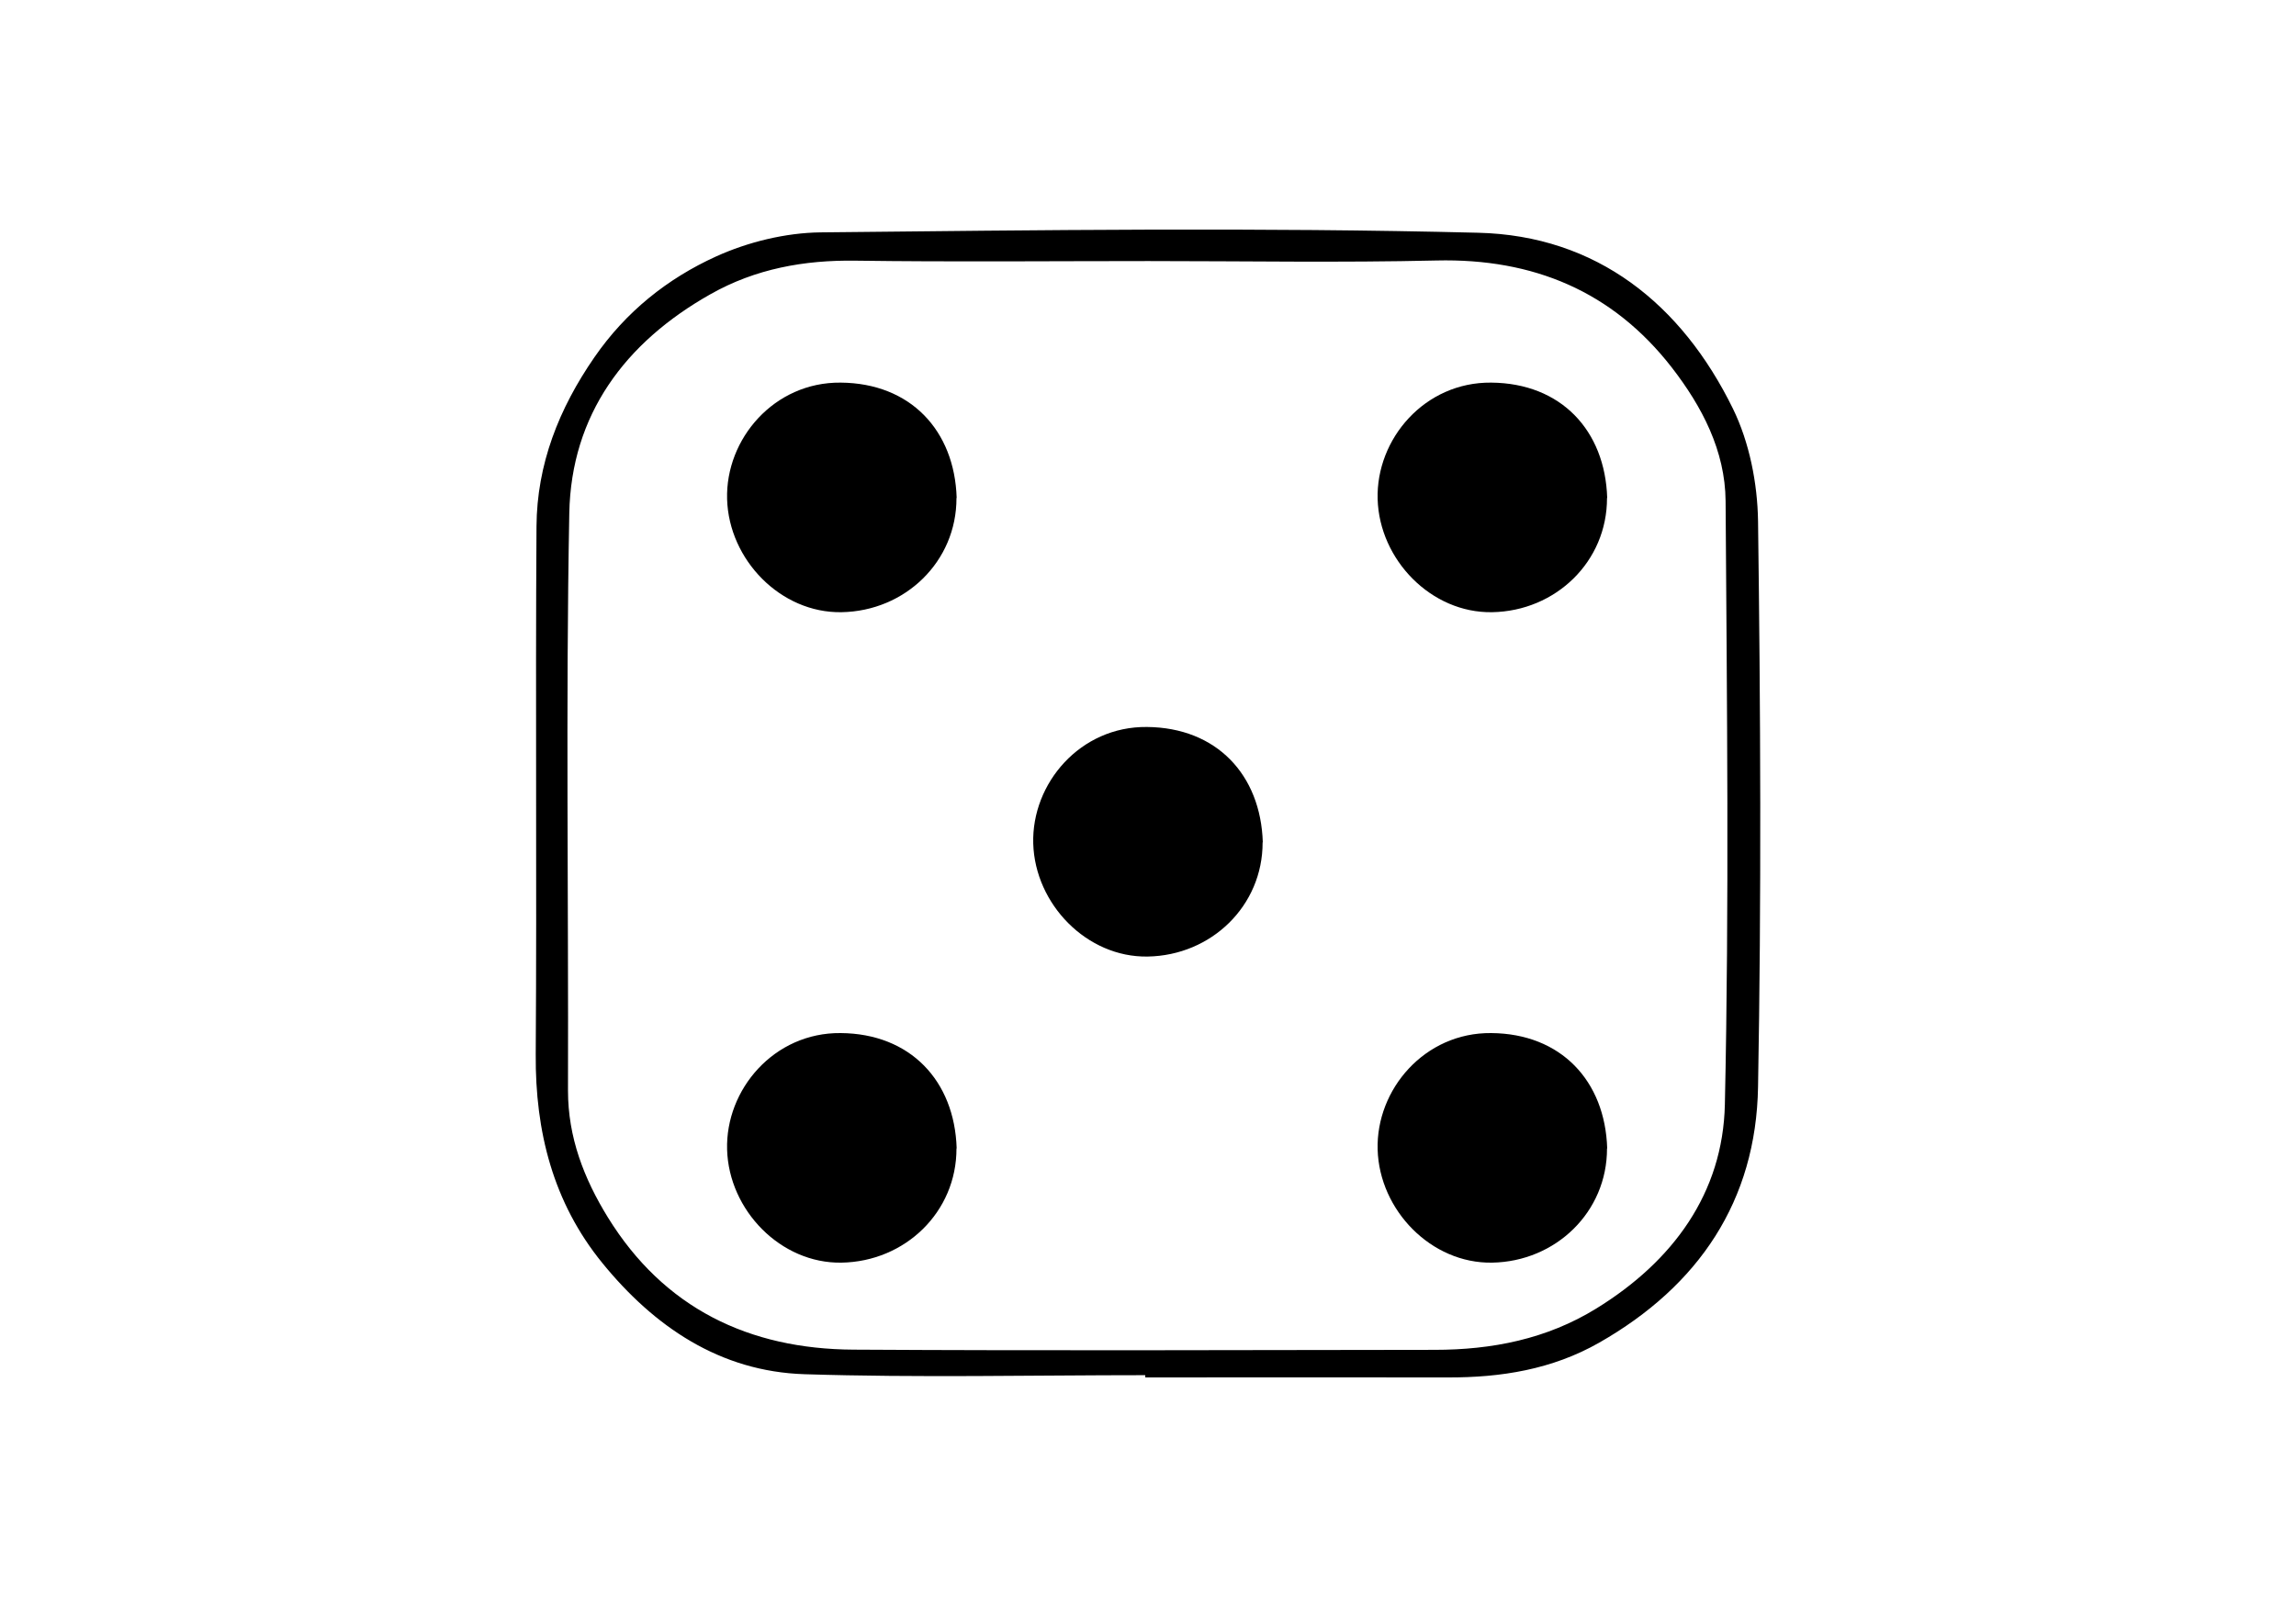
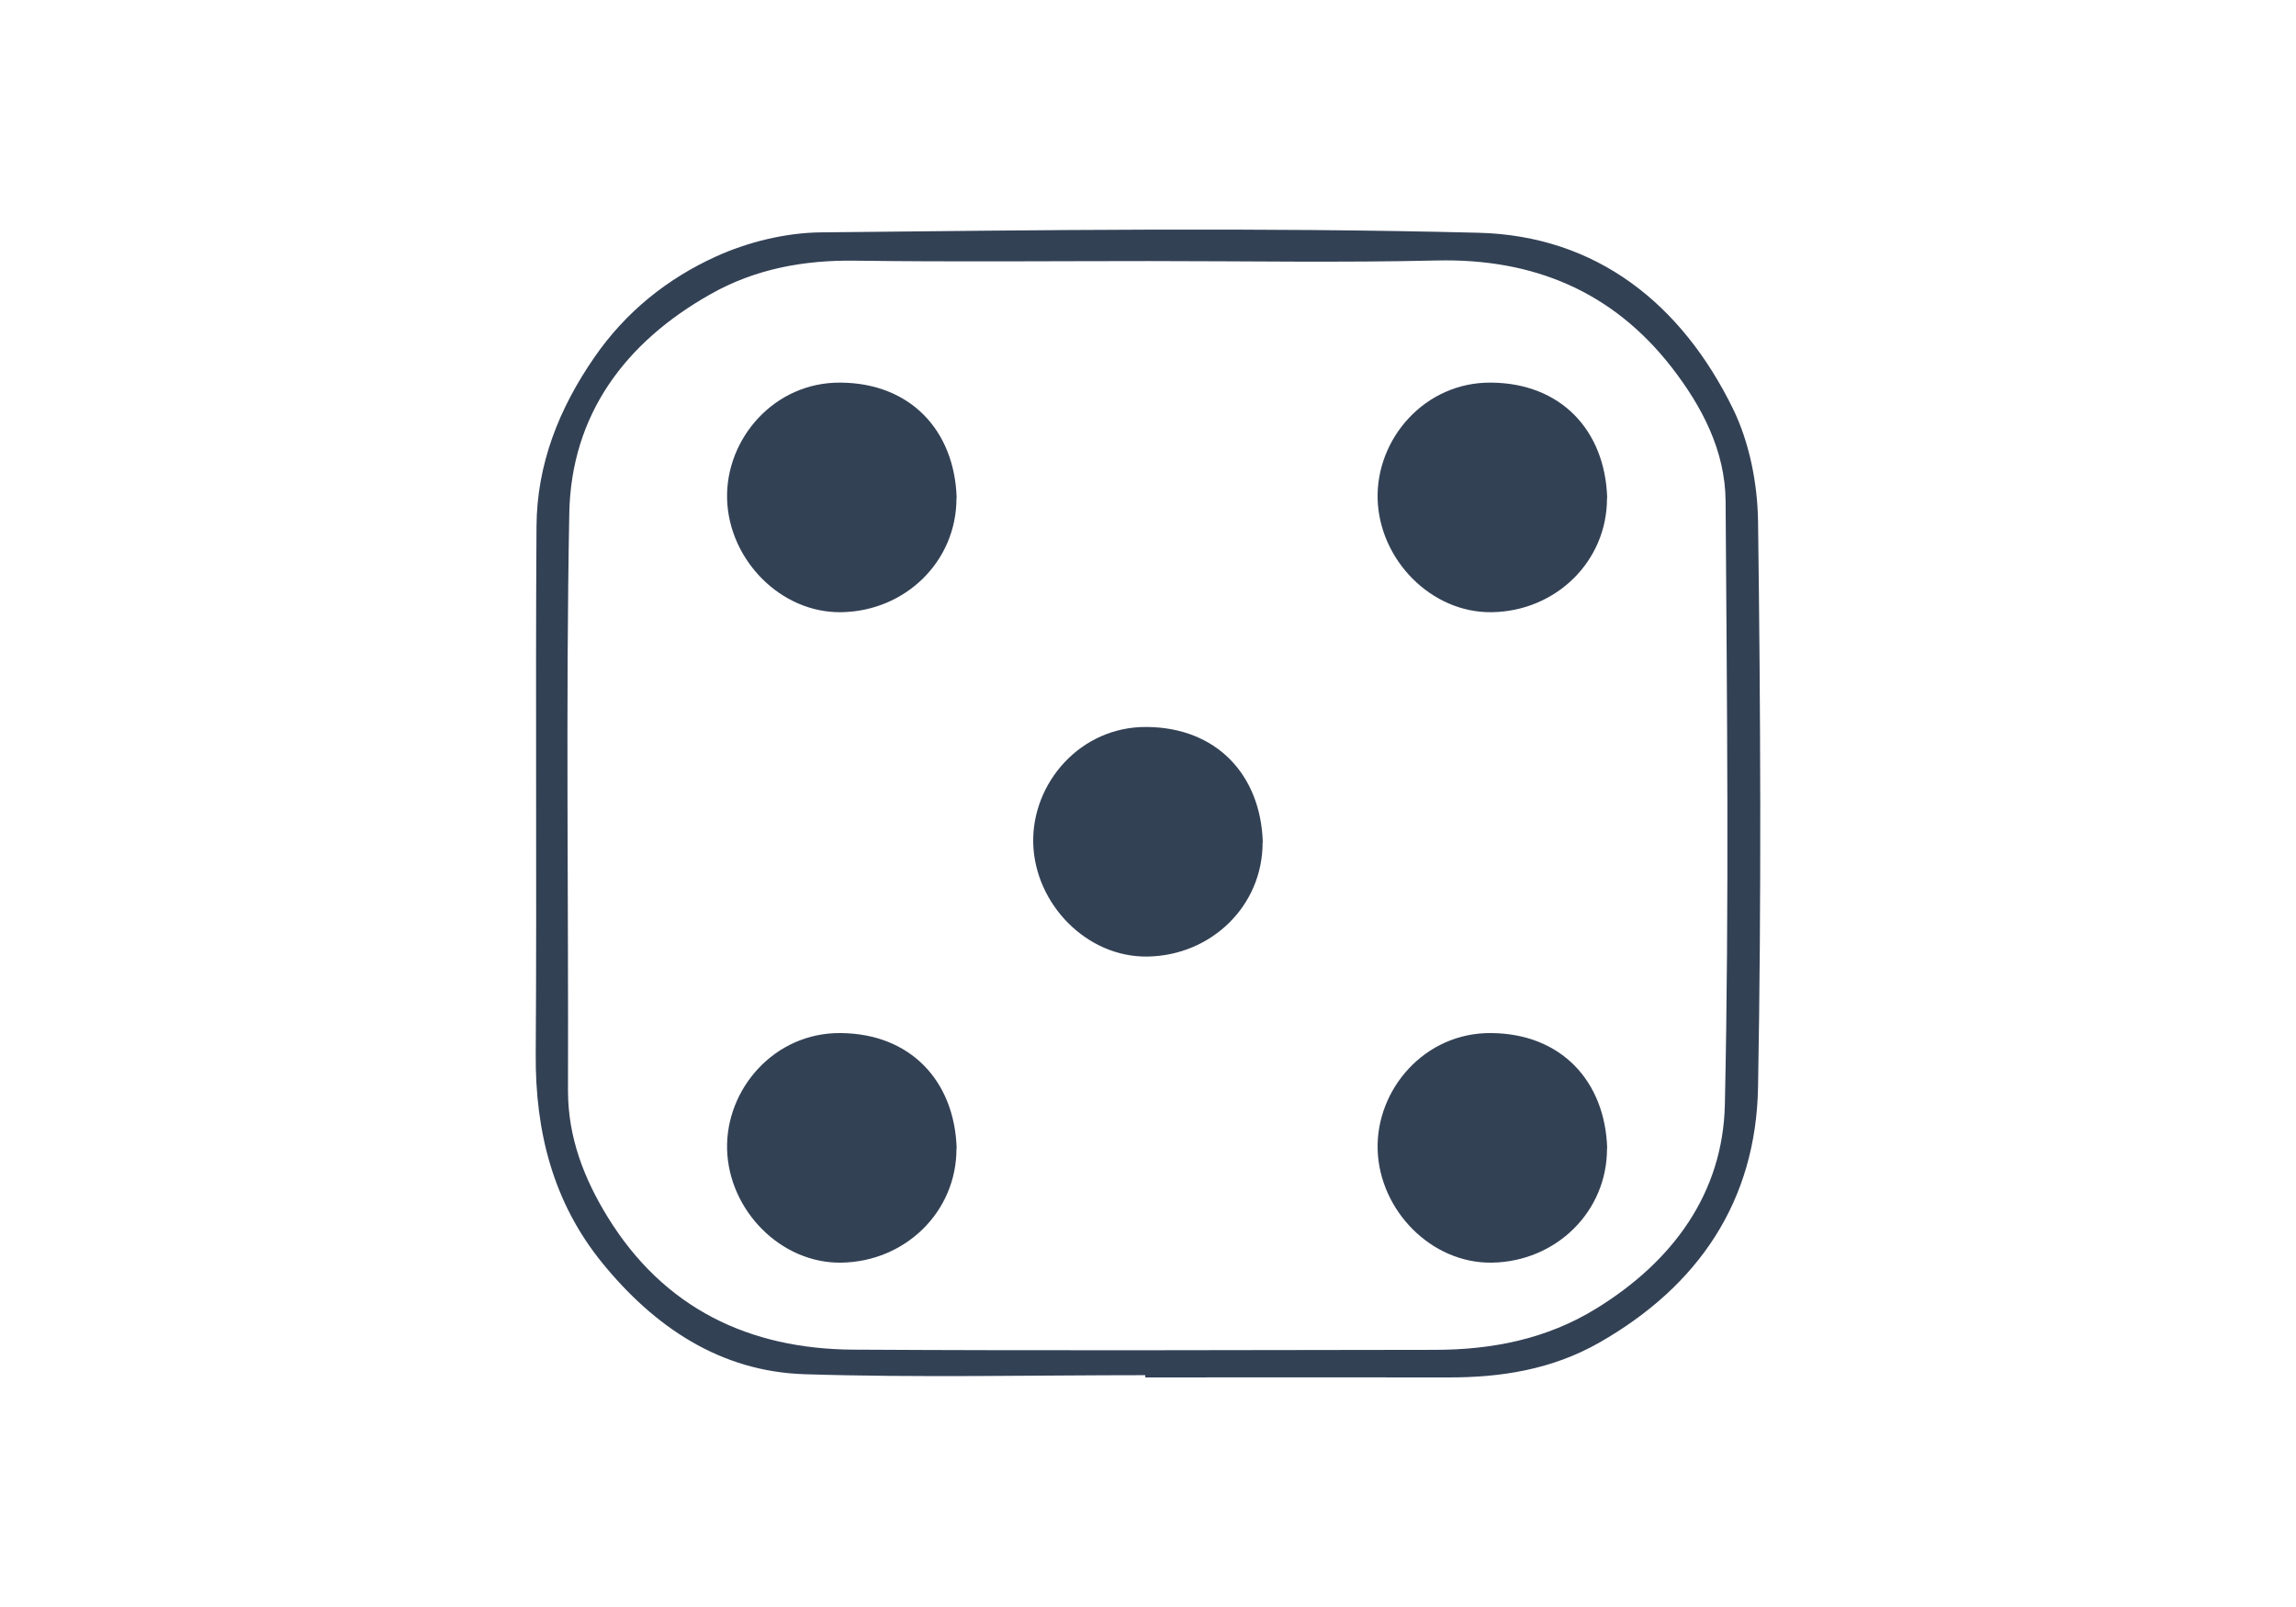
<svg xmlns="http://www.w3.org/2000/svg" width="60" height="42" viewBox="0 0 60 42" fill="none">
-   <path d="M29.924 35.941C26.958 35.941 23.993 36.01 21.027 35.916C18.81 35.847 17.09 34.667 15.74 33.009C14.454 31.43 13.985 29.574 14 27.556C14.03 22.956 13.99 18.357 14.02 13.757C14.03 12.138 14.603 10.682 15.535 9.335C16.353 8.15 17.439 7.282 18.71 6.704C19.547 6.324 20.529 6.083 21.451 6.073C27.173 6.014 32.904 5.939 38.625 6.083C41.73 6.157 43.948 7.953 45.284 10.677C45.717 11.561 45.927 12.632 45.942 13.619C46.007 18.544 46.031 23.474 45.942 28.405C45.892 31.381 44.397 33.606 41.79 35.092C40.559 35.793 39.224 36.005 37.833 36C35.197 35.995 32.565 36 29.929 36C29.929 35.985 29.929 35.965 29.929 35.951L29.924 35.941ZM30.013 6.823C27.462 6.823 24.91 6.848 22.363 6.813C21.013 6.793 19.742 7.025 18.57 7.687C16.328 8.95 14.927 10.845 14.877 13.411C14.783 18.44 14.858 23.469 14.843 28.503C14.843 29.727 15.261 30.803 15.884 31.815C17.349 34.189 19.567 35.26 22.308 35.274C27.367 35.304 32.431 35.284 37.489 35.279C38.989 35.279 40.42 34.998 41.715 34.199C43.719 32.965 45.025 31.183 45.075 28.864C45.189 23.613 45.129 18.352 45.094 13.096C45.084 11.778 44.476 10.623 43.689 9.606C42.144 7.617 40.071 6.749 37.539 6.808C35.032 6.867 32.52 6.823 30.013 6.823Z" fill="black" />
-   <path d="M24.995 30.014C25 31.677 23.653 32.972 21.991 33C20.403 33.027 19.047 31.632 19.001 30.046C18.956 28.473 20.23 26.982 21.969 27C23.789 27.014 24.945 28.245 25 30.014H24.995Z" fill="black" />
-   <path d="M32.995 22.014C33 23.677 31.653 24.972 29.991 25C28.403 25.027 27.047 23.632 27.001 22.046C26.956 20.473 28.23 18.982 29.969 19C31.789 19.014 32.945 20.245 33 22.014H32.995Z" fill="black" />
-   <path d="M41.995 30.014C42 31.677 40.653 32.972 38.992 33C37.403 33.027 36.047 31.632 36.001 30.046C35.956 28.473 37.23 26.982 38.969 27C40.789 27.014 41.945 28.245 42 30.014H41.995Z" fill="black" />
-   <path d="M41.995 13.014C42 14.678 40.653 15.972 38.992 16C37.403 16.027 36.047 14.632 36.001 13.046C35.956 11.473 37.23 9.982 38.969 10C40.789 10.014 41.945 11.245 42 13.014H41.995Z" fill="black" />
-   <path d="M24.995 13.014C25 14.678 23.653 15.972 21.991 16C20.403 16.027 19.047 14.632 19.001 13.046C18.956 11.473 20.23 9.982 21.969 10C23.789 10.014 24.945 11.245 25 13.014H24.995Z" fill="black" />
+   <path d="M29.924 35.941C26.958 35.941 23.993 36.01 21.027 35.916C18.81 35.847 17.09 34.667 15.74 33.009C14.454 31.43 13.985 29.574 14 27.556C14.03 22.956 13.99 18.357 14.02 13.757C14.03 12.138 14.603 10.682 15.535 9.335C16.353 8.15 17.439 7.282 18.71 6.704C19.547 6.324 20.529 6.083 21.451 6.073C27.173 6.014 32.904 5.939 38.625 6.083C41.73 6.157 43.948 7.953 45.284 10.677C45.717 11.561 45.927 12.632 45.942 13.619C46.007 18.544 46.031 23.474 45.942 28.405C45.892 31.381 44.397 33.606 41.79 35.092C40.559 35.793 39.224 36.005 37.833 36C35.197 35.995 32.565 36 29.929 36C29.929 35.985 29.929 35.965 29.929 35.951L29.924 35.941ZM30.013 6.823C27.462 6.823 24.91 6.848 22.363 6.813C21.013 6.793 19.742 7.025 18.57 7.687C16.328 8.95 14.927 10.845 14.877 13.411C14.783 18.44 14.858 23.469 14.843 28.503C14.843 29.727 15.261 30.803 15.884 31.815C17.349 34.189 19.567 35.26 22.308 35.274C27.367 35.304 32.431 35.284 37.489 35.279C38.989 35.279 40.42 34.998 41.715 34.199C43.719 32.965 45.025 31.183 45.075 28.864C45.189 23.613 45.129 18.352 45.094 13.096C45.084 11.778 44.476 10.623 43.689 9.606C42.144 7.617 40.071 6.749 37.539 6.808C35.032 6.867 32.52 6.823 30.013 6.823Z" fill="#334155" />
+   <path d="M24.995 30.014C25 31.677 23.653 32.972 21.991 33C20.403 33.027 19.047 31.632 19.001 30.046C18.956 28.473 20.23 26.982 21.969 27C23.789 27.014 24.945 28.245 25 30.014H24.995Z" fill="#334155" />
+   <path d="M32.995 22.014C33 23.677 31.653 24.972 29.991 25C28.403 25.027 27.047 23.632 27.001 22.046C26.956 20.473 28.23 18.982 29.969 19C31.789 19.014 32.945 20.245 33 22.014H32.995Z" fill="#334155" />
+   <path d="M41.995 30.014C42 31.677 40.653 32.972 38.992 33C37.403 33.027 36.047 31.632 36.001 30.046C35.956 28.473 37.23 26.982 38.969 27C40.789 27.014 41.945 28.245 42 30.014H41.995Z" fill="#334155" />
+   <path d="M41.995 13.014C42 14.678 40.653 15.972 38.992 16C37.403 16.027 36.047 14.632 36.001 13.046C35.956 11.473 37.23 9.982 38.969 10C40.789 10.014 41.945 11.245 42 13.014H41.995Z" fill="#334155" />
+   <path d="M24.995 13.014C25 14.678 23.653 15.972 21.991 16C20.403 16.027 19.047 14.632 19.001 13.046C18.956 11.473 20.23 9.982 21.969 10C23.789 10.014 24.945 11.245 25 13.014H24.995Z" fill="#334155" />
</svg>
